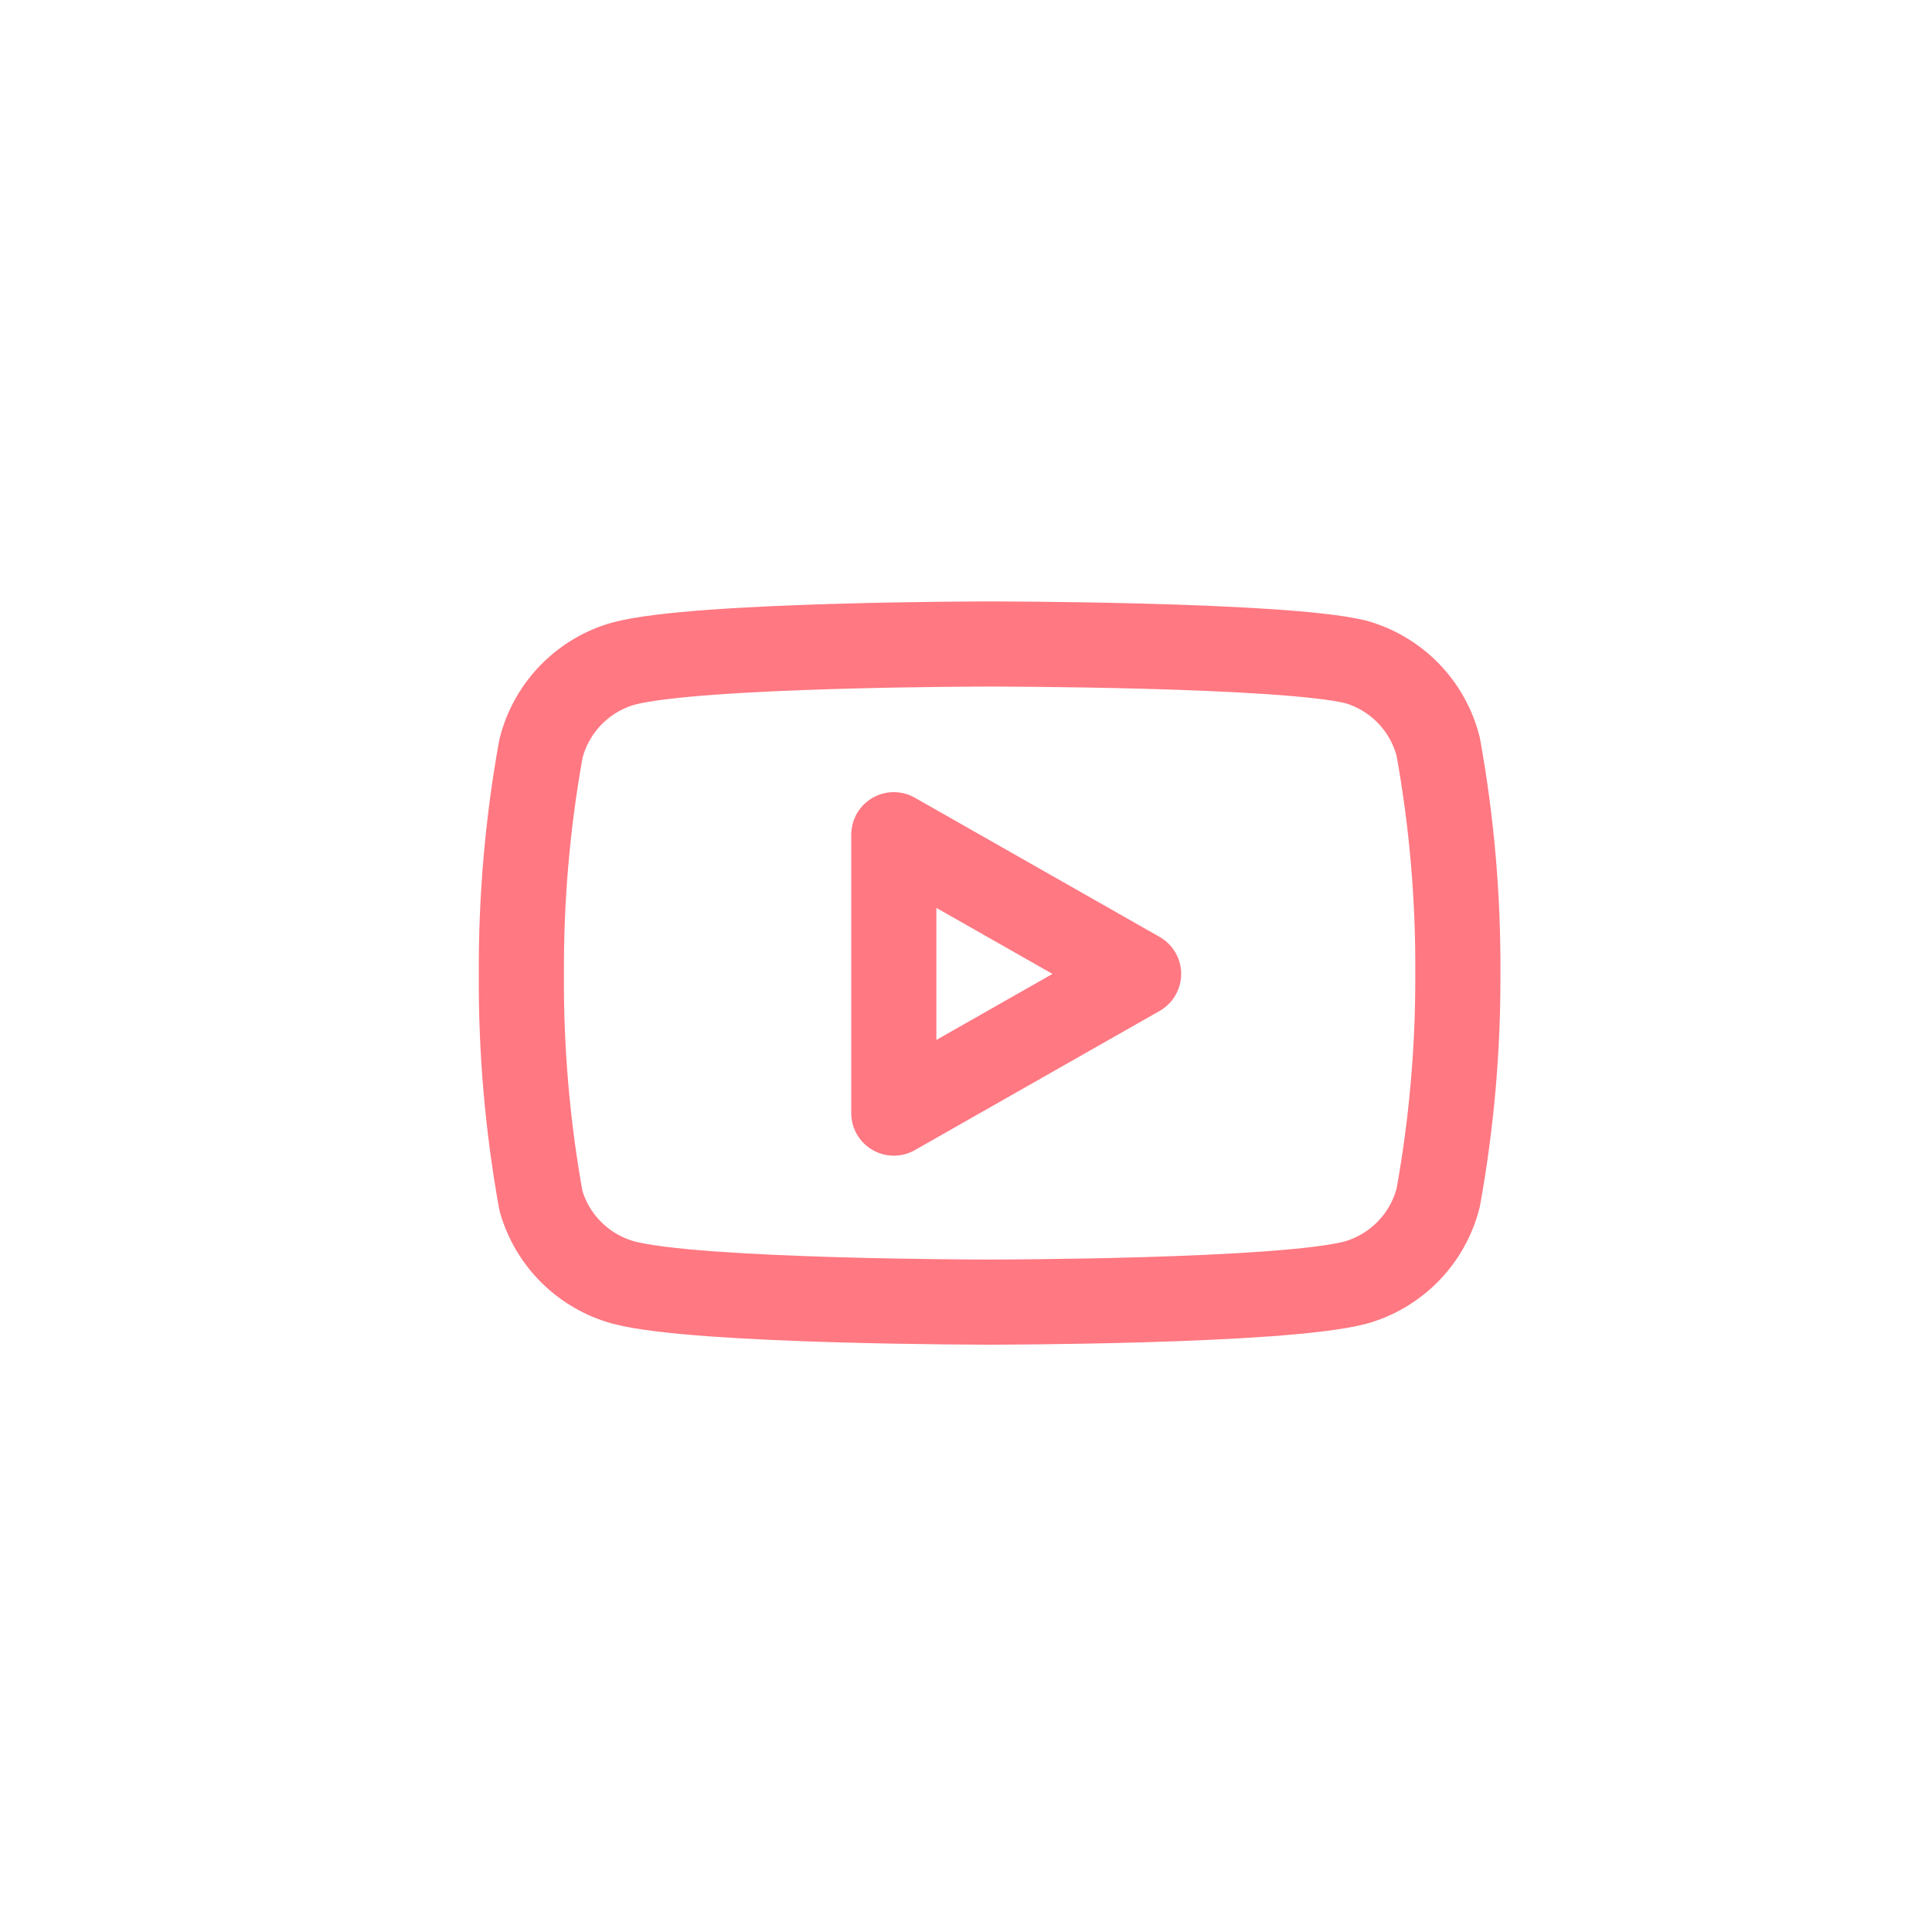
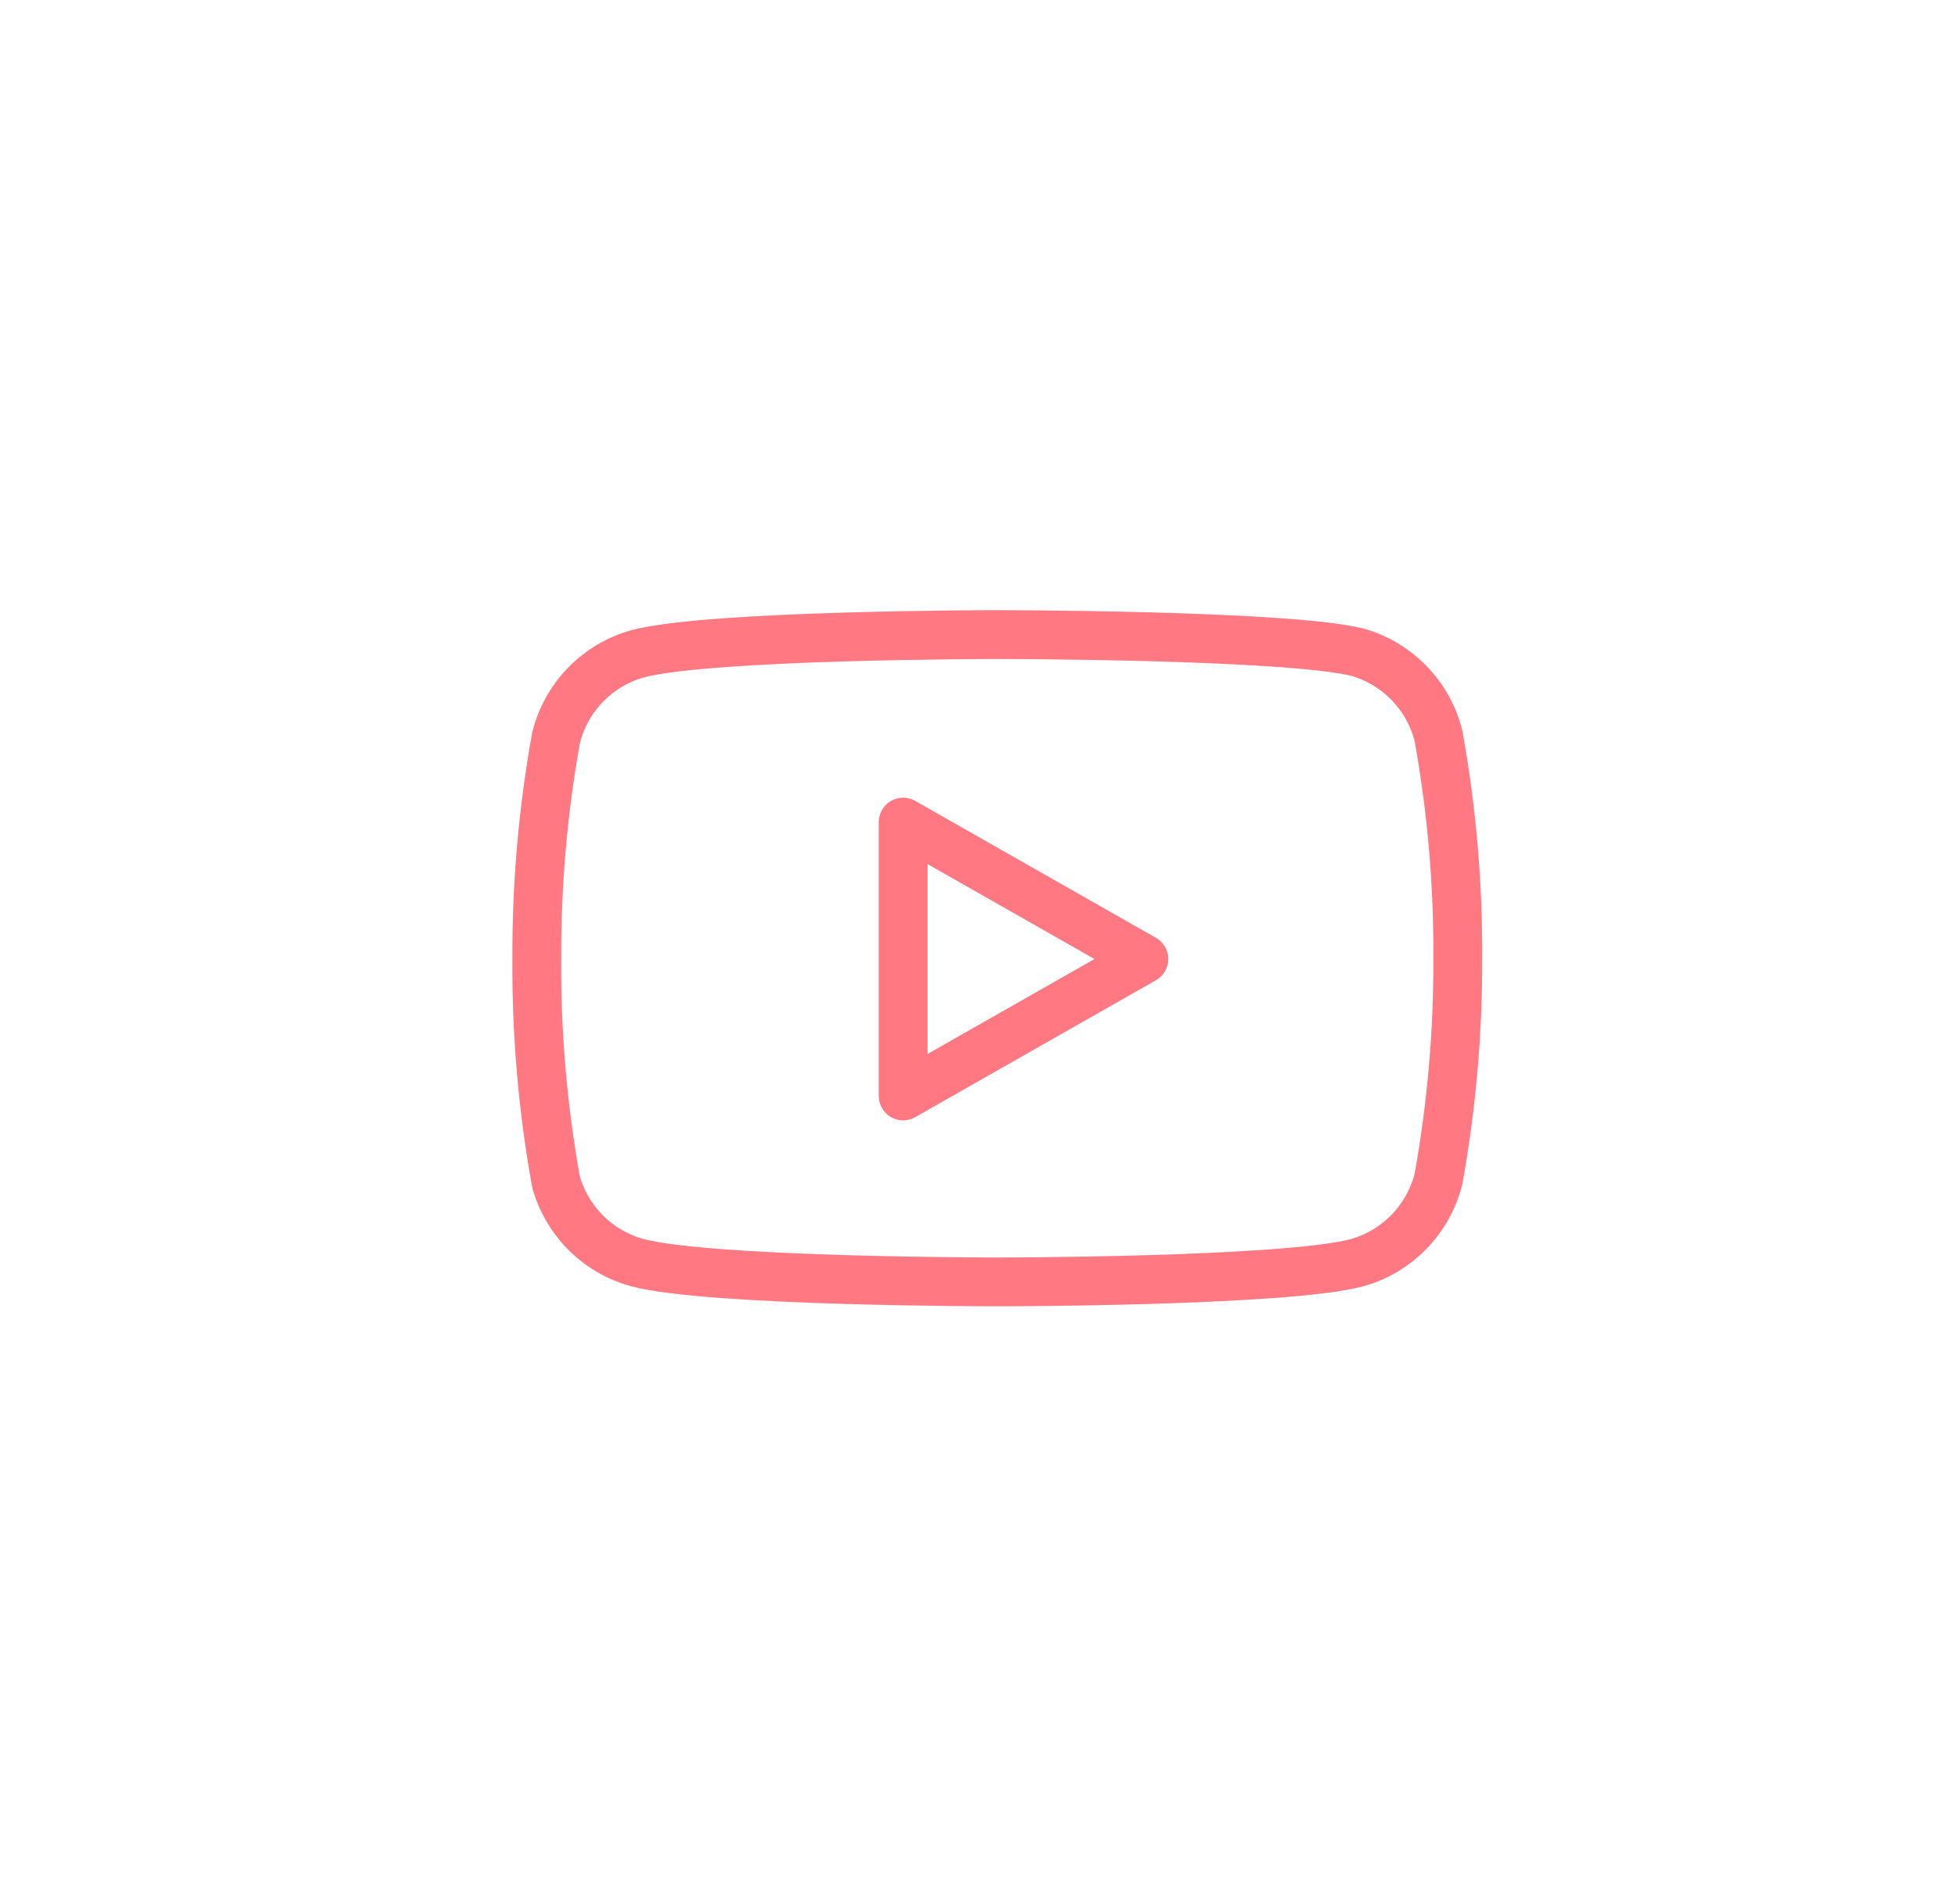
- <svg xmlns="http://www.w3.org/2000/svg" width="63" height="63" viewBox="0 0 63 63" fill="none">
-   <path d="M46.9 24.359C46.736 23.7 46.4 23.097 45.927 22.609C45.454 22.122 44.861 21.768 44.208 21.583C41.82 21 32.27 21 32.27 21C32.27 21 22.72 21 20.332 21.639C19.679 21.823 19.086 22.177 18.613 22.665C18.14 23.152 17.804 23.756 17.639 24.415C17.202 26.838 16.989 29.296 17.001 31.758C16.985 34.238 17.199 36.715 17.639 39.156C17.821 39.795 18.164 40.375 18.636 40.842C19.108 41.309 19.692 41.646 20.332 41.822C22.72 42.46 32.27 42.46 32.27 42.46C32.27 42.46 41.82 42.46 44.208 41.822C44.861 41.637 45.454 41.283 45.927 40.795C46.4 40.308 46.736 39.704 46.9 39.045C47.334 36.641 47.548 34.201 47.539 31.758C47.554 29.277 47.341 26.8 46.9 24.359V24.359Z" stroke="#FF7882" stroke-width="2.776" stroke-linecap="round" stroke-linejoin="round" />
-   <path d="M29.146 36.297L37.128 31.758L29.146 27.219V36.297Z" stroke="#FF7882" stroke-width="2.776" stroke-linecap="round" stroke-linejoin="round" />
+ <svg xmlns="http://www.w3.org/2000/svg" width="40" height="39" fill="none" version="1.1" viewBox="0 0 40 39">
+   <path d="m29.477 15.076c-0.102-0.407-0.309-0.78-0.602-1.081-0.292-0.301-0.659-0.52-1.062-0.634-1.475-0.36-7.377-0.36-7.377-0.36s-5.902 0-7.377 0.395c-0.404 0.114-0.77 0.333-1.062 0.634-0.292 0.301-0.5 0.674-0.602 1.081-0.27 1.497-0.402 3.016-0.395 4.538-0.01 1.533 0.122 3.063 0.395 4.572 0.112 0.395 0.325 0.753 0.616 1.042s0.652 0.497 1.048 0.605c1.475 0.395 7.377 0.395 7.377 0.395s5.901 0 7.377-0.395c0.404-0.114 0.77-0.333 1.062-0.634 0.292-0.301 0.5-0.674 0.602-1.081 0.268-1.486 0.4-2.993 0.395-4.503 0.01-1.533-0.122-3.063-0.395-4.572v0z" stroke="#FF7882" stroke-linecap="round" stroke-linejoin="round" />
+   <path d="m18.507 22.453 4.932-2.805-4.932-2.805v5.61z" stroke="#FF7882" stroke-linecap="round" stroke-linejoin="round" />
</svg>
